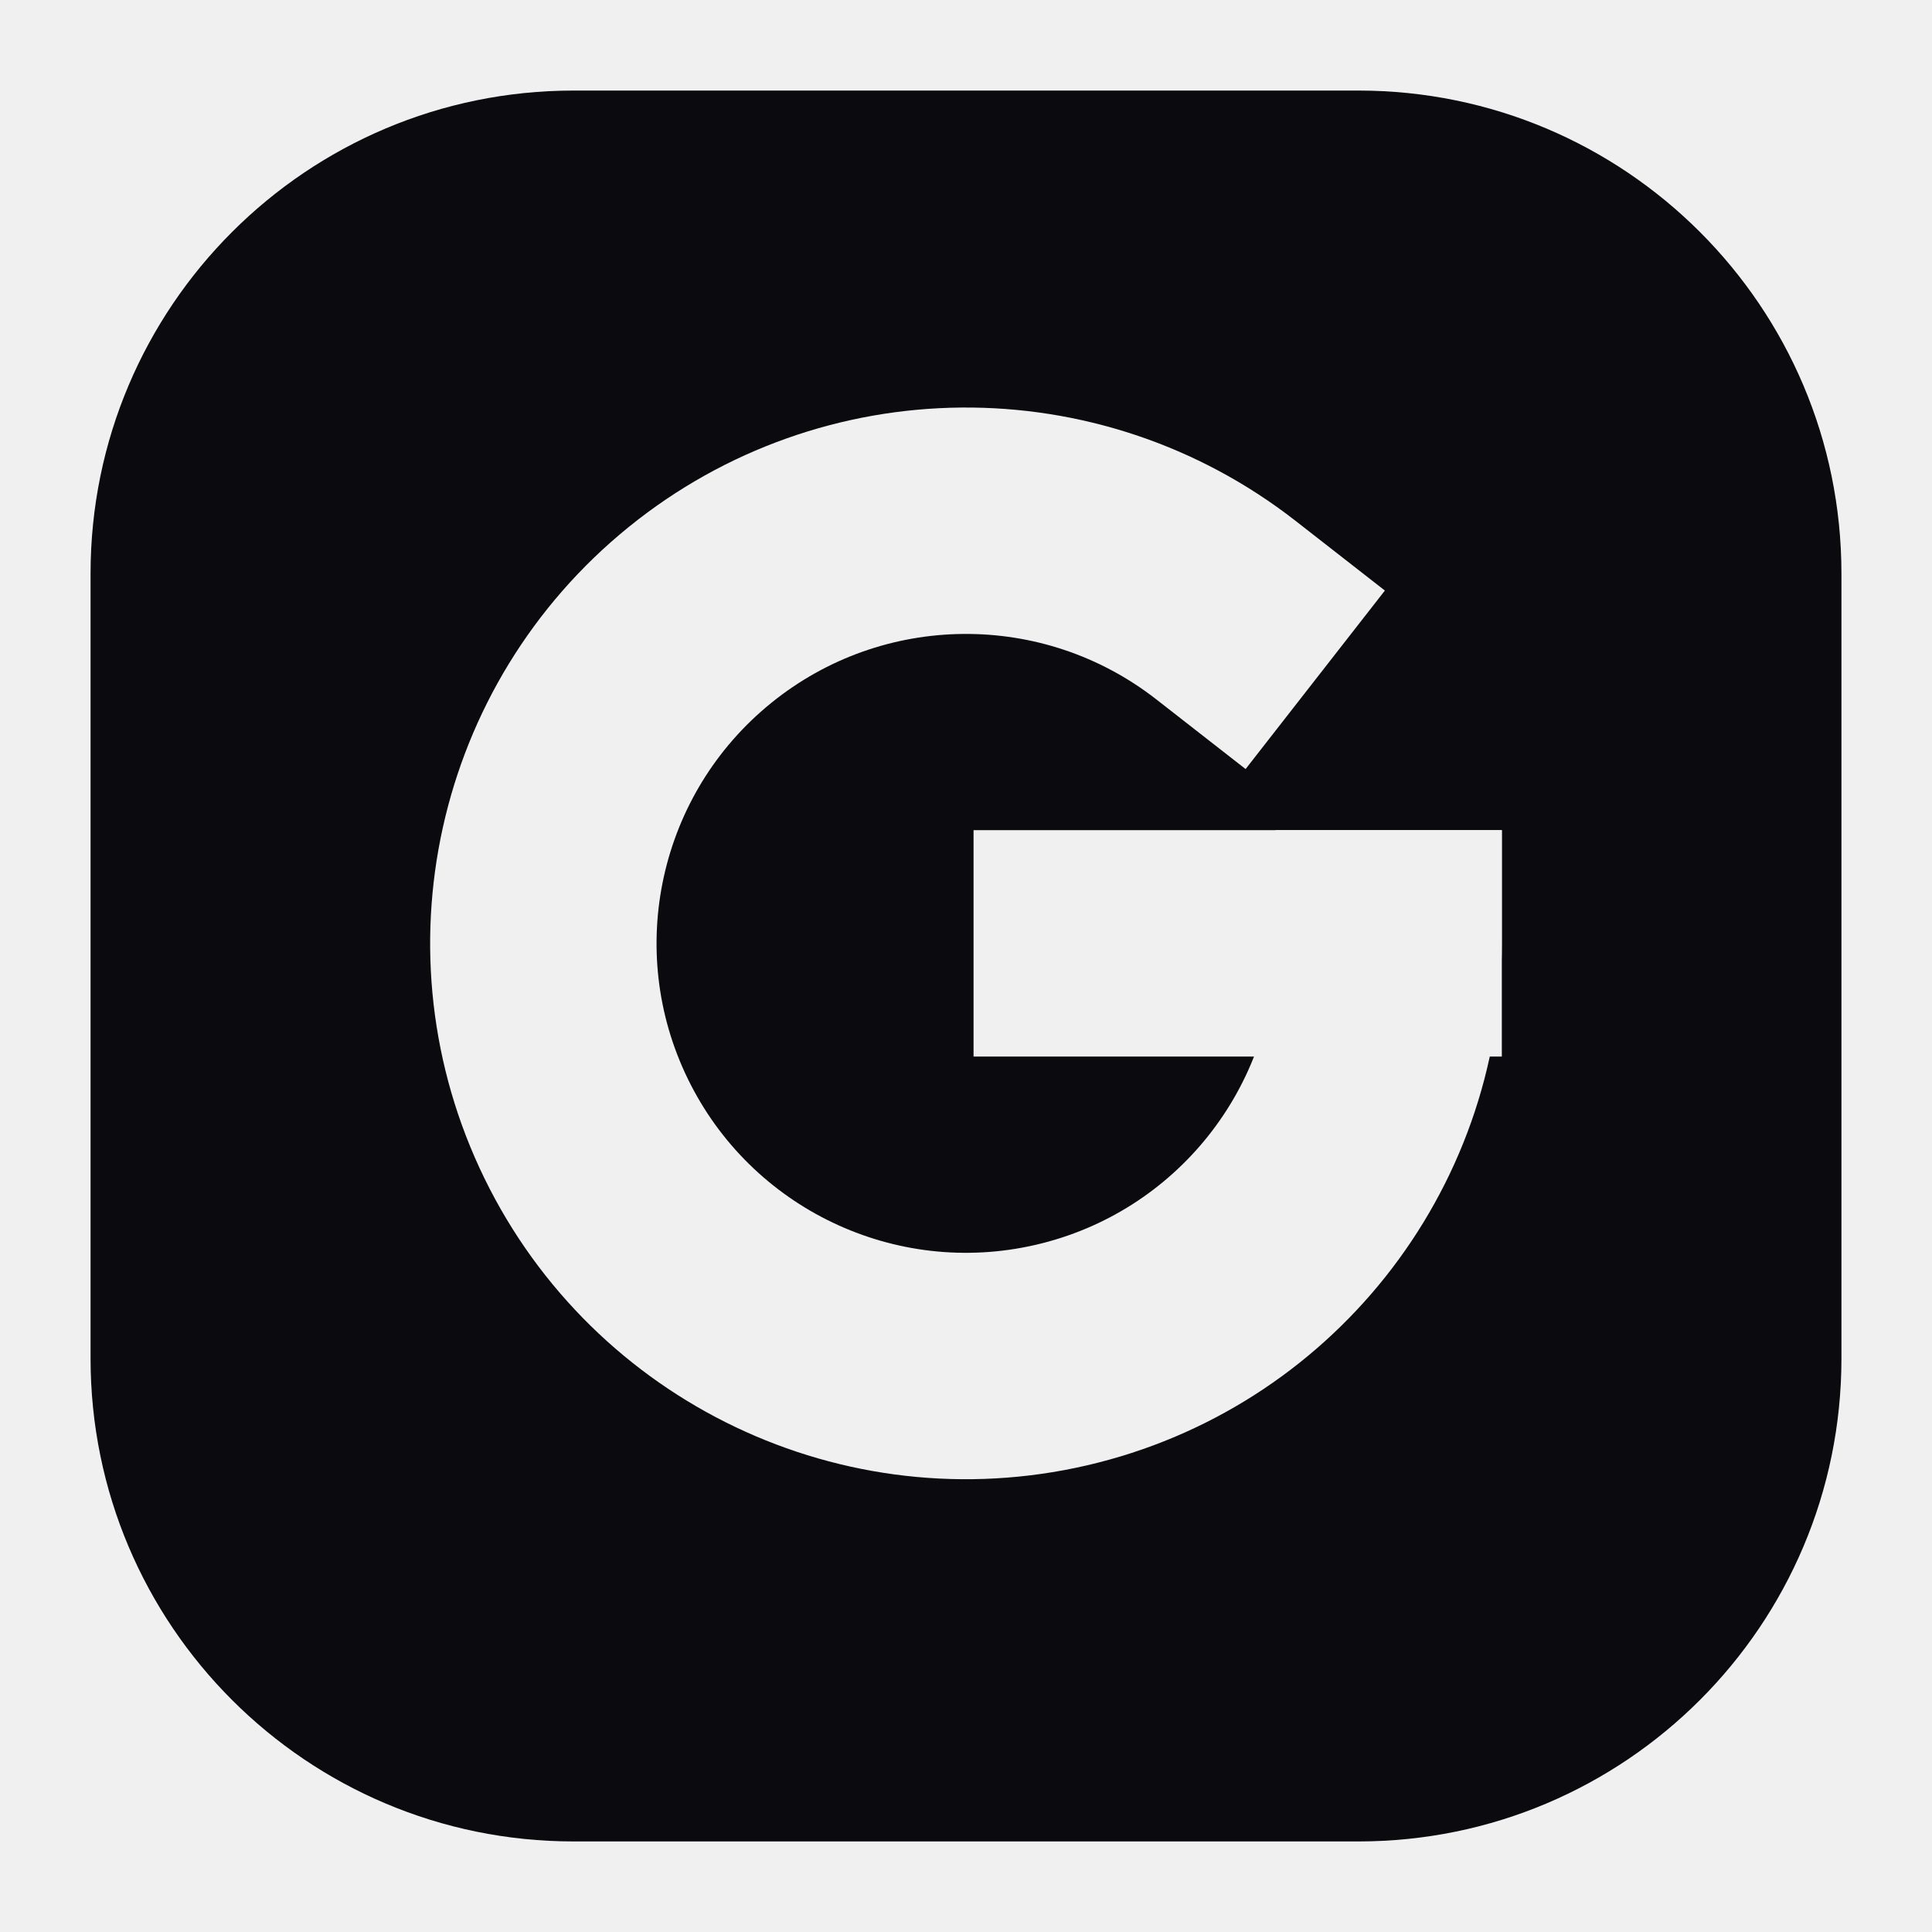
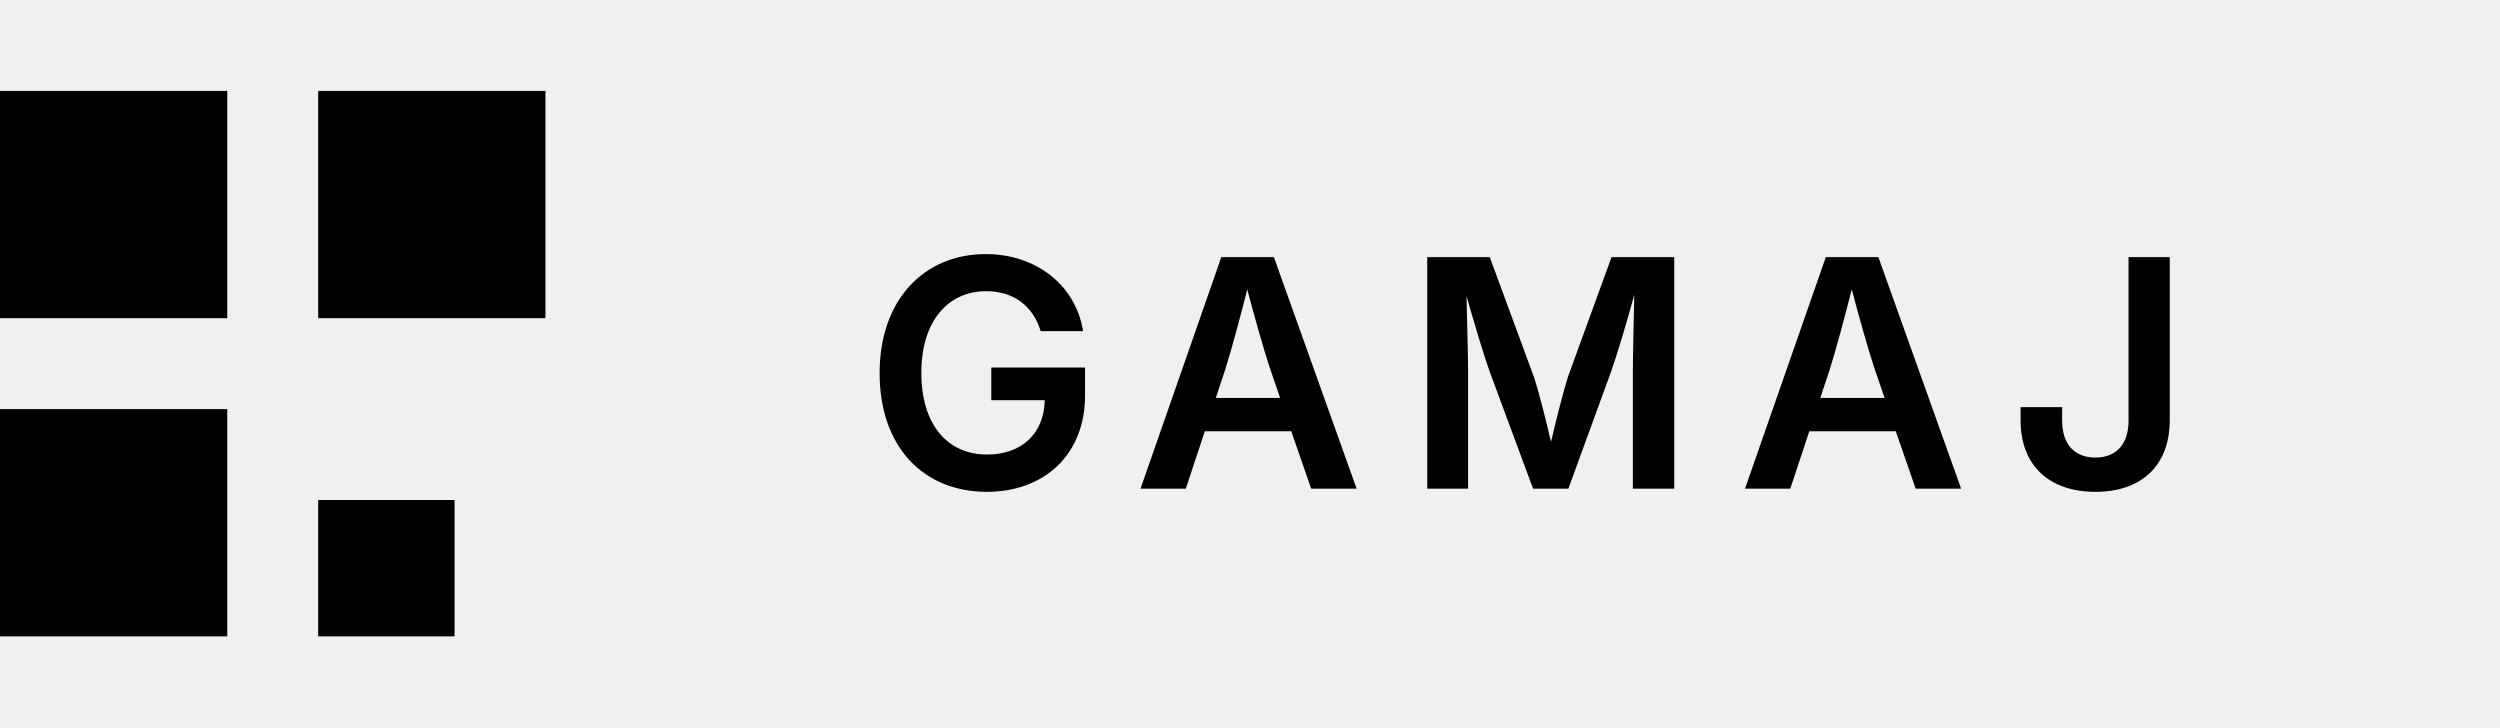
- <svg xmlns="http://www.w3.org/2000/svg" viewBox="0 0 512 512" role="img" aria-label="Gamaj">
-   <defs>
-     <mask id="gamaj-cut" maskUnits="userSpaceOnUse" x="0" y="0" width="512" height="512">
-       <rect width="512" height="512" fill="#FFFFFF" />
-       <g fill="none" stroke="#000000" stroke-width="60" stroke-linecap="square">
-         <path d="M324.9 161.7 A112 112 0 1 0 368 250" />
-         <path d="M368 250 H 288" />
-       </g>
-     </mask>
-   </defs>
-   <rect x="24" y="24" width="464" height="464" rx="128" fill="#0B0B0F" mask="url(#gamaj-cut)" />
+ <svg xmlns="http://www.w3.org/2000/svg" viewBox="0 0 220 64" role="img" aria-label="Gamaj">
+   <path fill="currentColor" d="M0 8h20v20H0V8zm28 0h20v20H28V8zM0 36h20v20H0V36zm28 8h12v12H28V44z" />
+   <text x="76" y="43" font-family="'Inter','SF Pro Display',-apple-system,BlinkMacSystemFont,'Segoe UI',Roboto,Helvetica,Arial,sans-serif" font-size="28" font-weight="600" letter-spacing="3.5" fill="currentColor">GAMAJ</text>
</svg>
